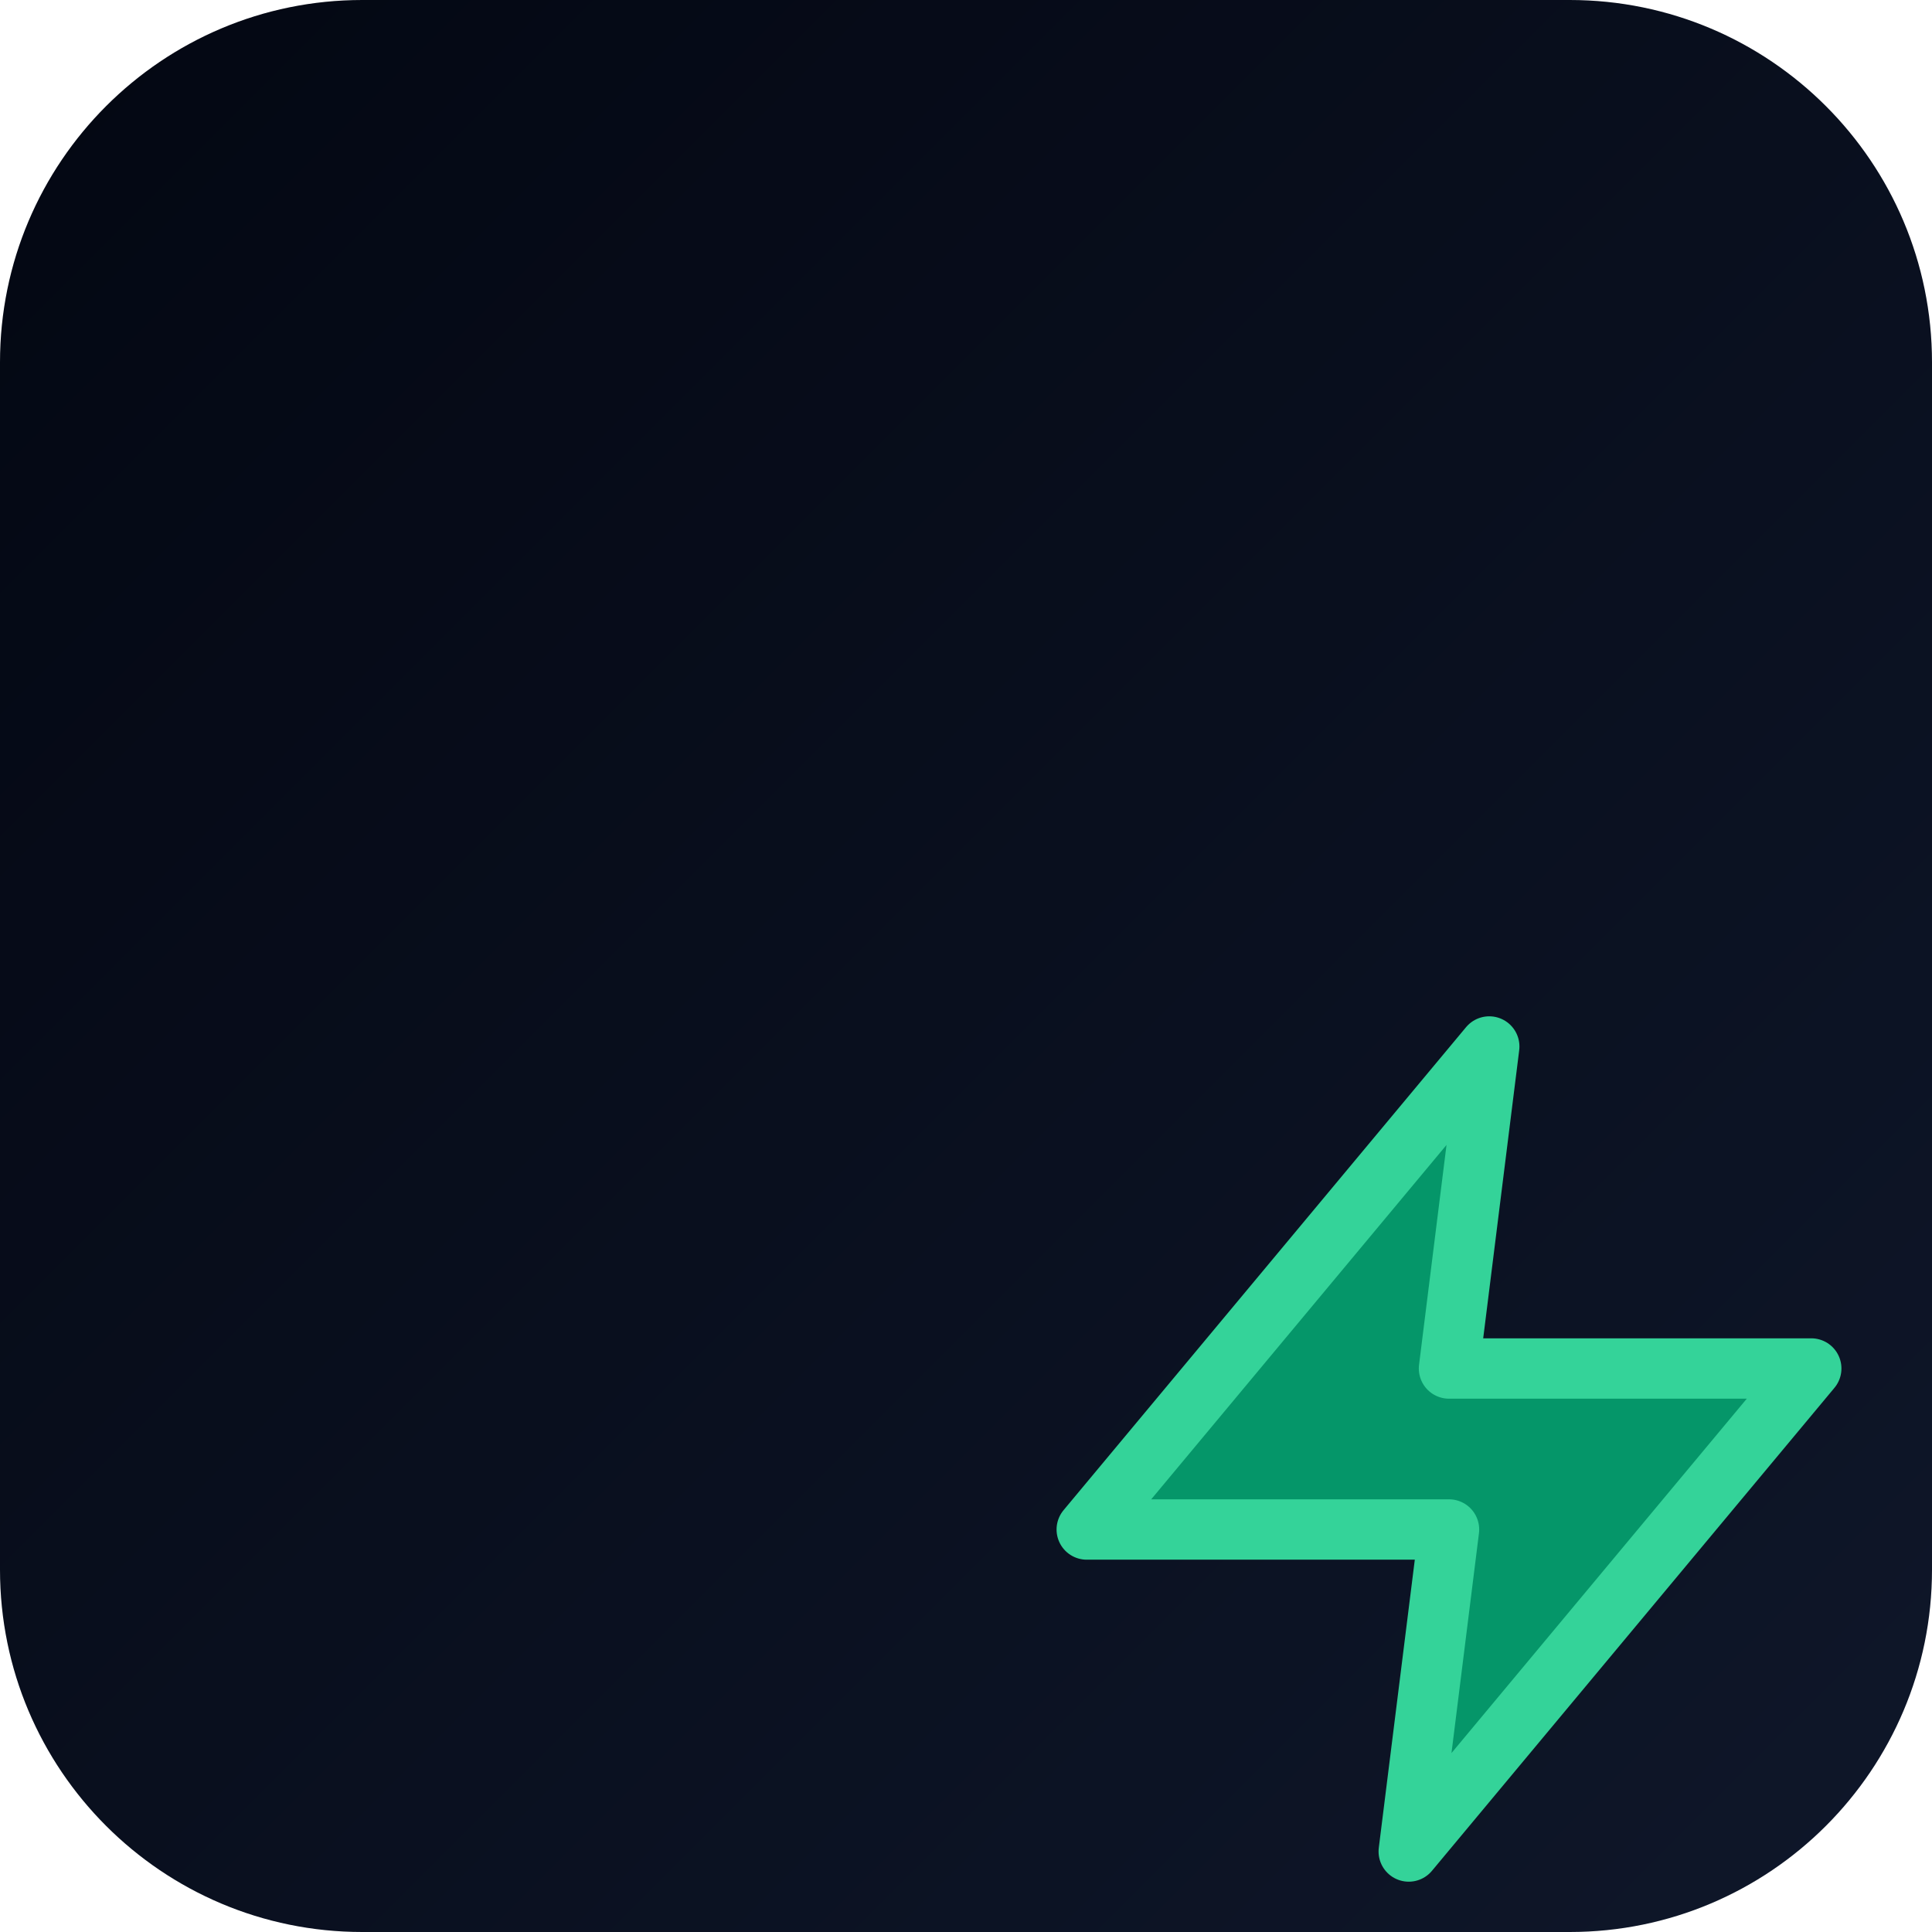
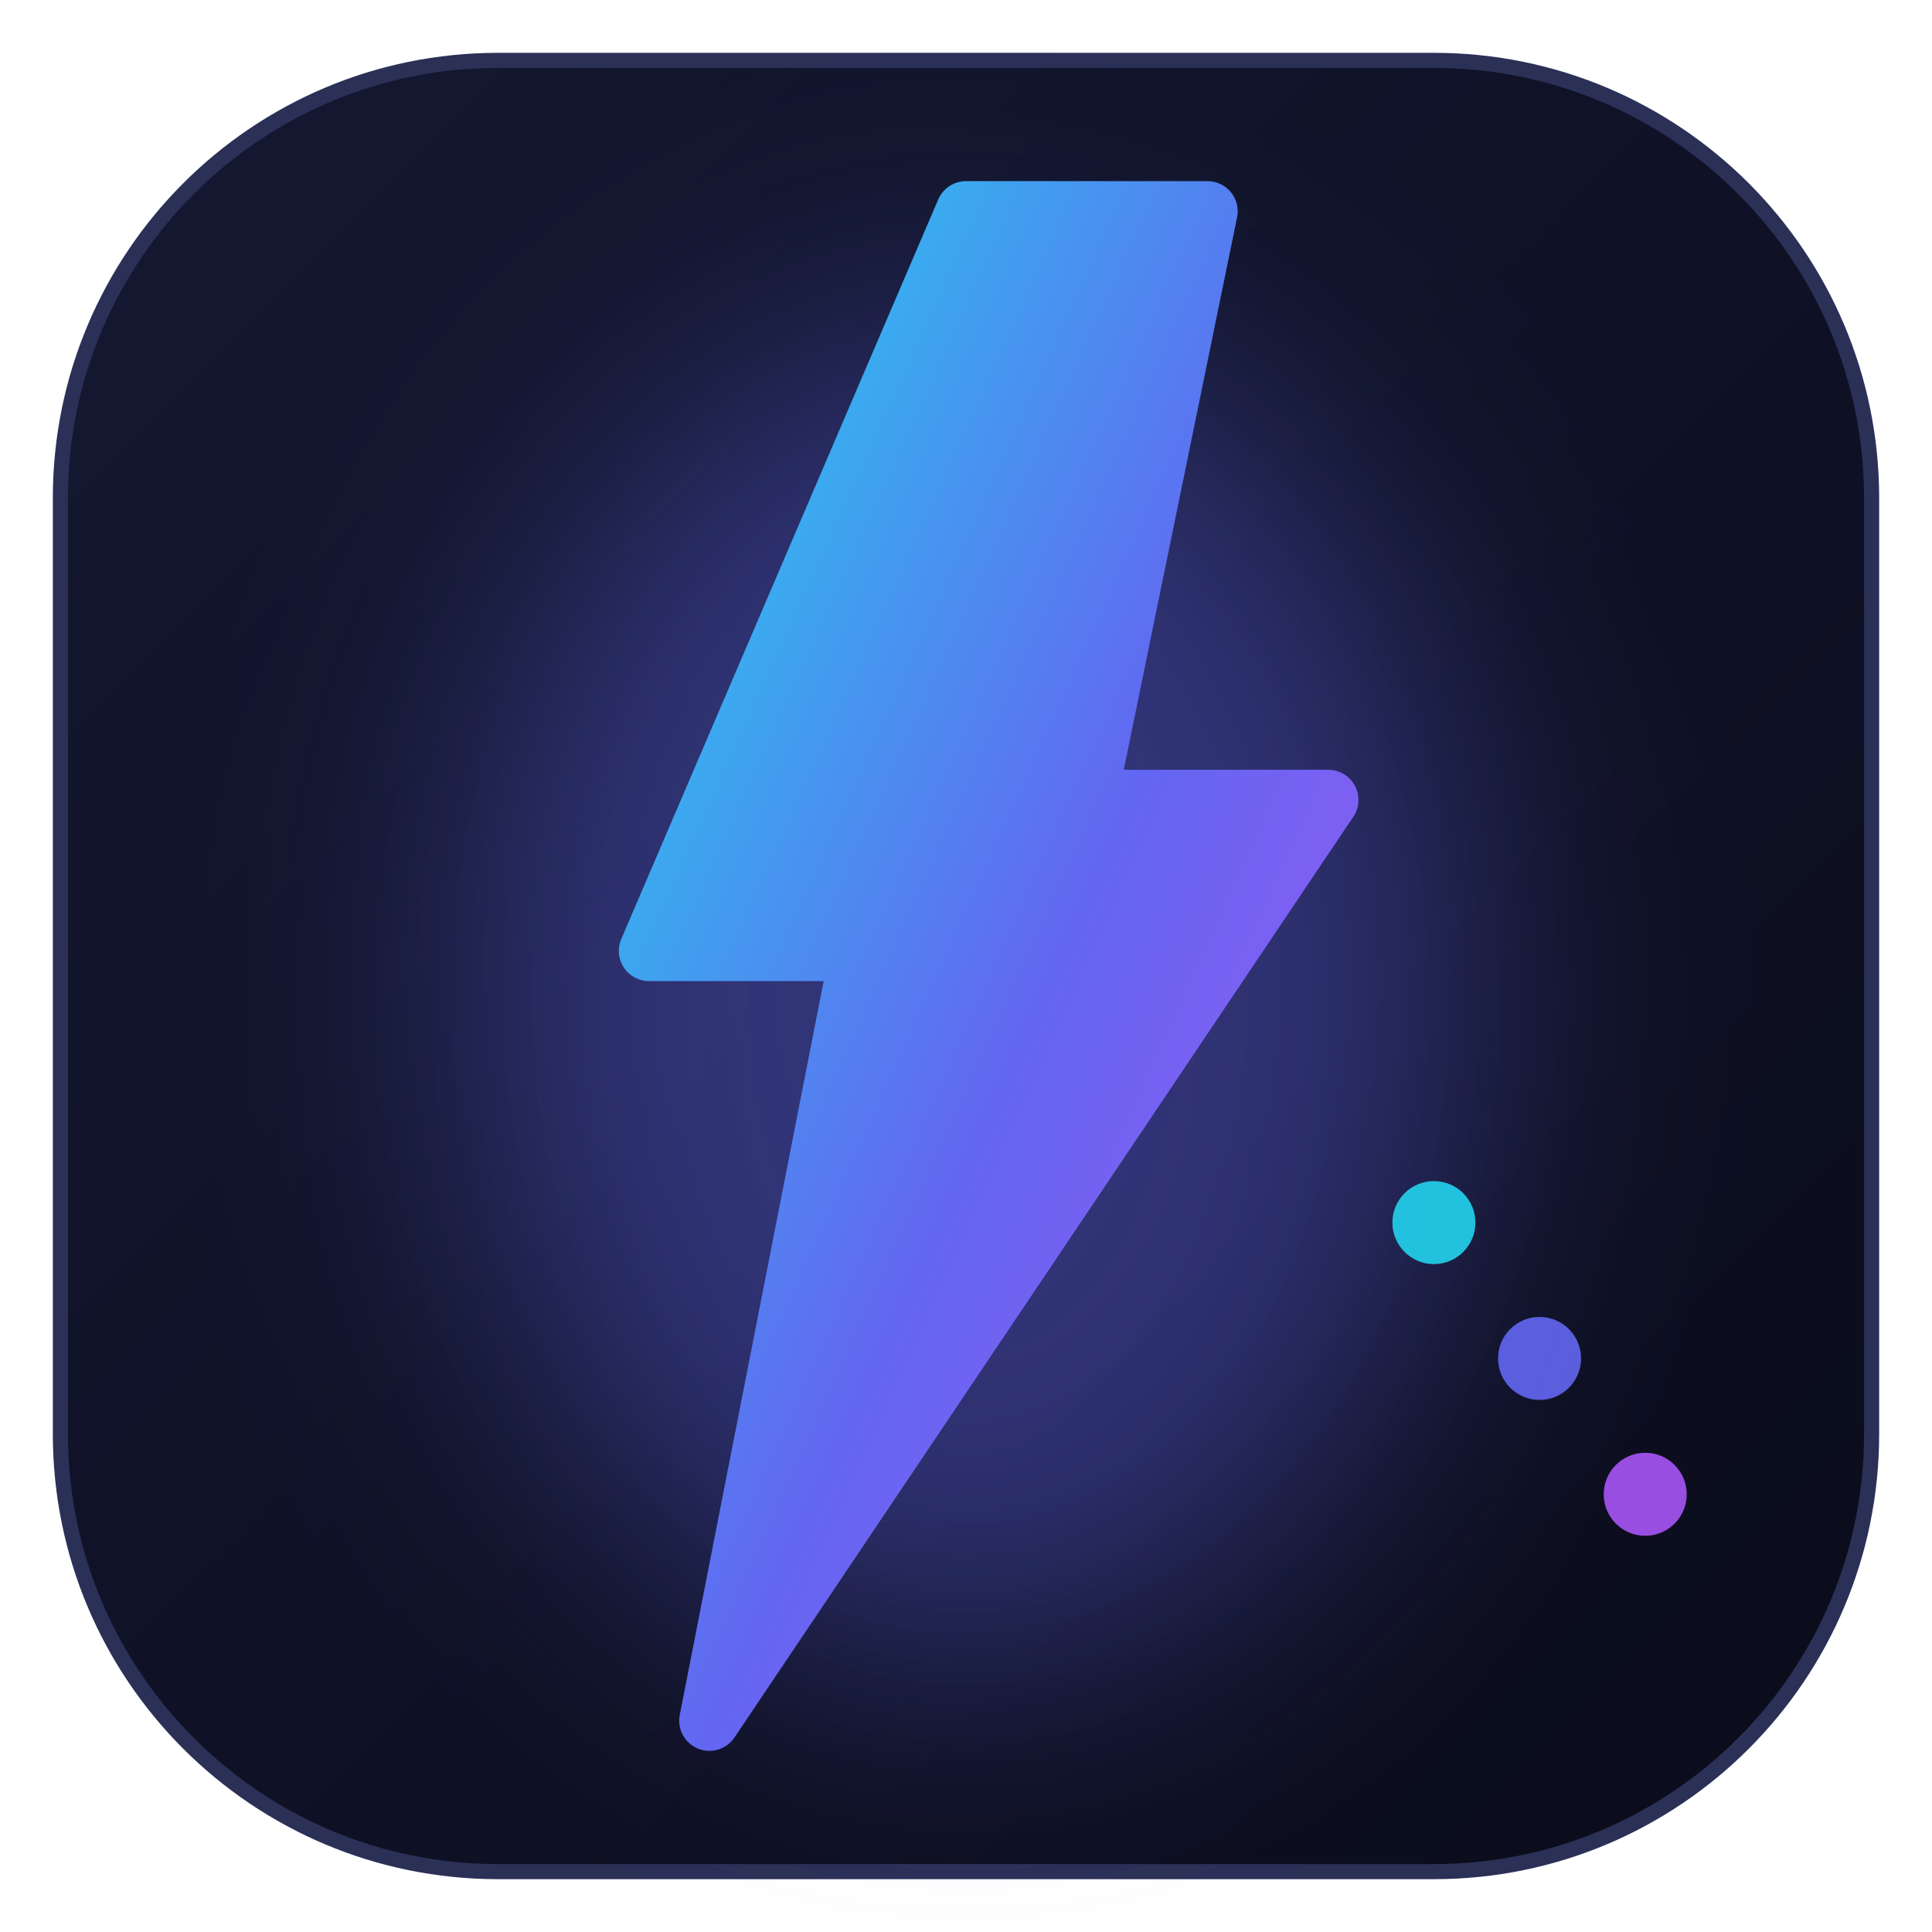
- <svg xmlns="http://www.w3.org/2000/svg" width="192" height="192" viewBox="0 0 192 192">
+ <svg xmlns="http://www.w3.org/2000/svg" viewBox="0 0 256 256" width="192" height="192">
  <defs>
    <linearGradient id="bg" x1="0" y1="0" x2="1" y2="1">
-       <stop offset="0%" stop-color="#030712" />
-       <stop offset="100%" stop-color="#0f172a" />
+       <stop offset="0" stop-color="#141832" />
+       <stop offset="1" stop-color="#0a0c1a" />
    </linearGradient>
+     <linearGradient id="bolt" x1="0" y1="0" x2="1" y2="1">
+       <stop offset="0" stop-color="#22d3ee" />
+       <stop offset="0.55" stop-color="#6366f1" />
+       <stop offset="1" stop-color="#a855f7" />
+     </linearGradient>
+     <filter id="soft" x="-50%" y="-50%" width="200%" height="200%">
+       <feGaussianBlur stdDeviation="18" />
+     </filter>
  </defs>
-   <rect width="192" height="192" rx="36" fill="url(#bg)" />
-   <g transform="translate(96,96) scale(4)">
-     <path d="M13 2L3 14h9l-1 8 10-12h-9l1-8z" fill="#059669" stroke="#34d399" stroke-width="1.5" stroke-linejoin="round" />
-   </g>
+   <rect x="8" y="8" width="240" height="240" rx="58" fill="url(#bg)" />
+   <rect x="8" y="8" width="240" height="240" rx="58" fill="none" stroke="#2b3057" stroke-width="2" />
+   <ellipse cx="128" cy="132" rx="66" ry="88" fill="#6366f1" opacity="0.4" filter="url(#soft)" />
+   <path d="M56 92 h18" stroke="url(#bolt)" stroke-width="9" stroke-linecap="round" opacity="0.75" />
+   <path d="M40 128 h34" stroke="url(#bolt)" stroke-width="9" stroke-linecap="round" opacity="0.9" />
+   <path d="M56 164 h18" stroke="url(#bolt)" stroke-width="9" stroke-linecap="round" opacity="0.75" />
+   <path d="M128 28 L86 126 L114 126 L94 228 L176 106 L144 106 L160 28 Z" fill="url(#bolt)" stroke="url(#bolt)" stroke-width="8" stroke-linejoin="round" />
+   <circle cx="190" cy="162" r="5.5" fill="#22d3ee" opacity="0.9" />
+   <circle cx="204" cy="180" r="5.5" fill="#6366f1" opacity="0.9" />
+   <circle cx="218" cy="198" r="5.5" fill="#a855f7" opacity="0.9" />
</svg>
